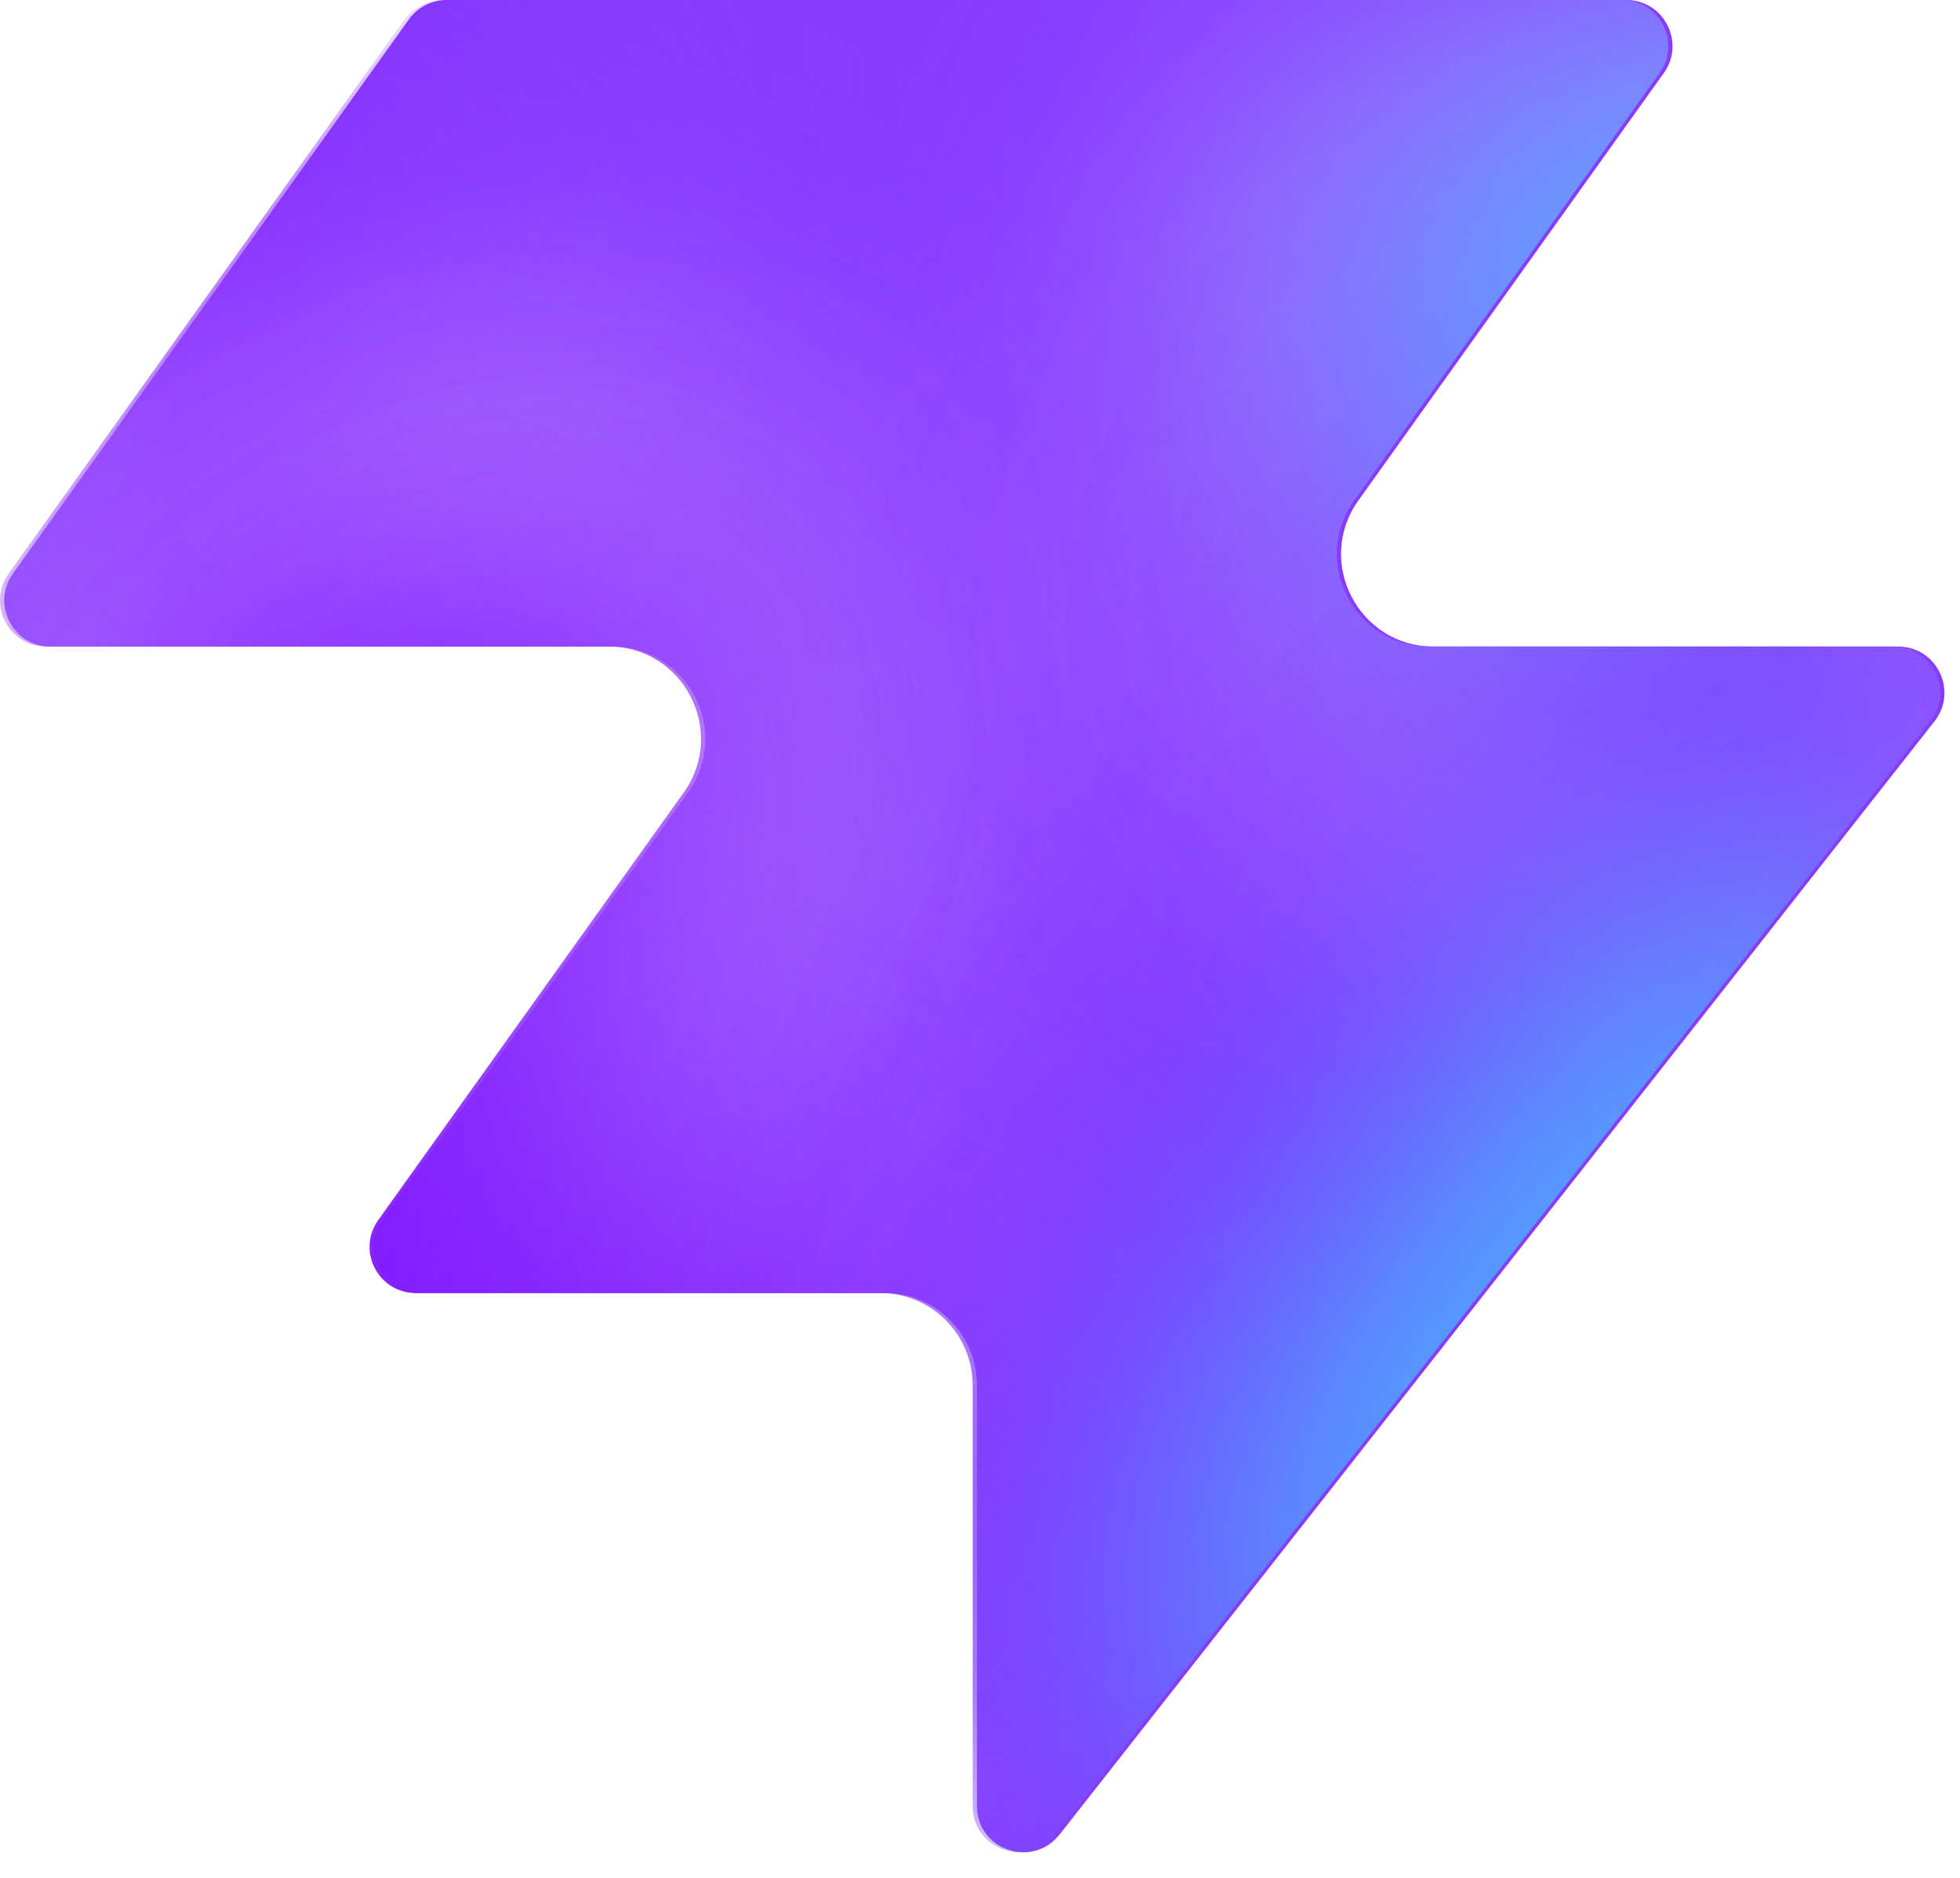
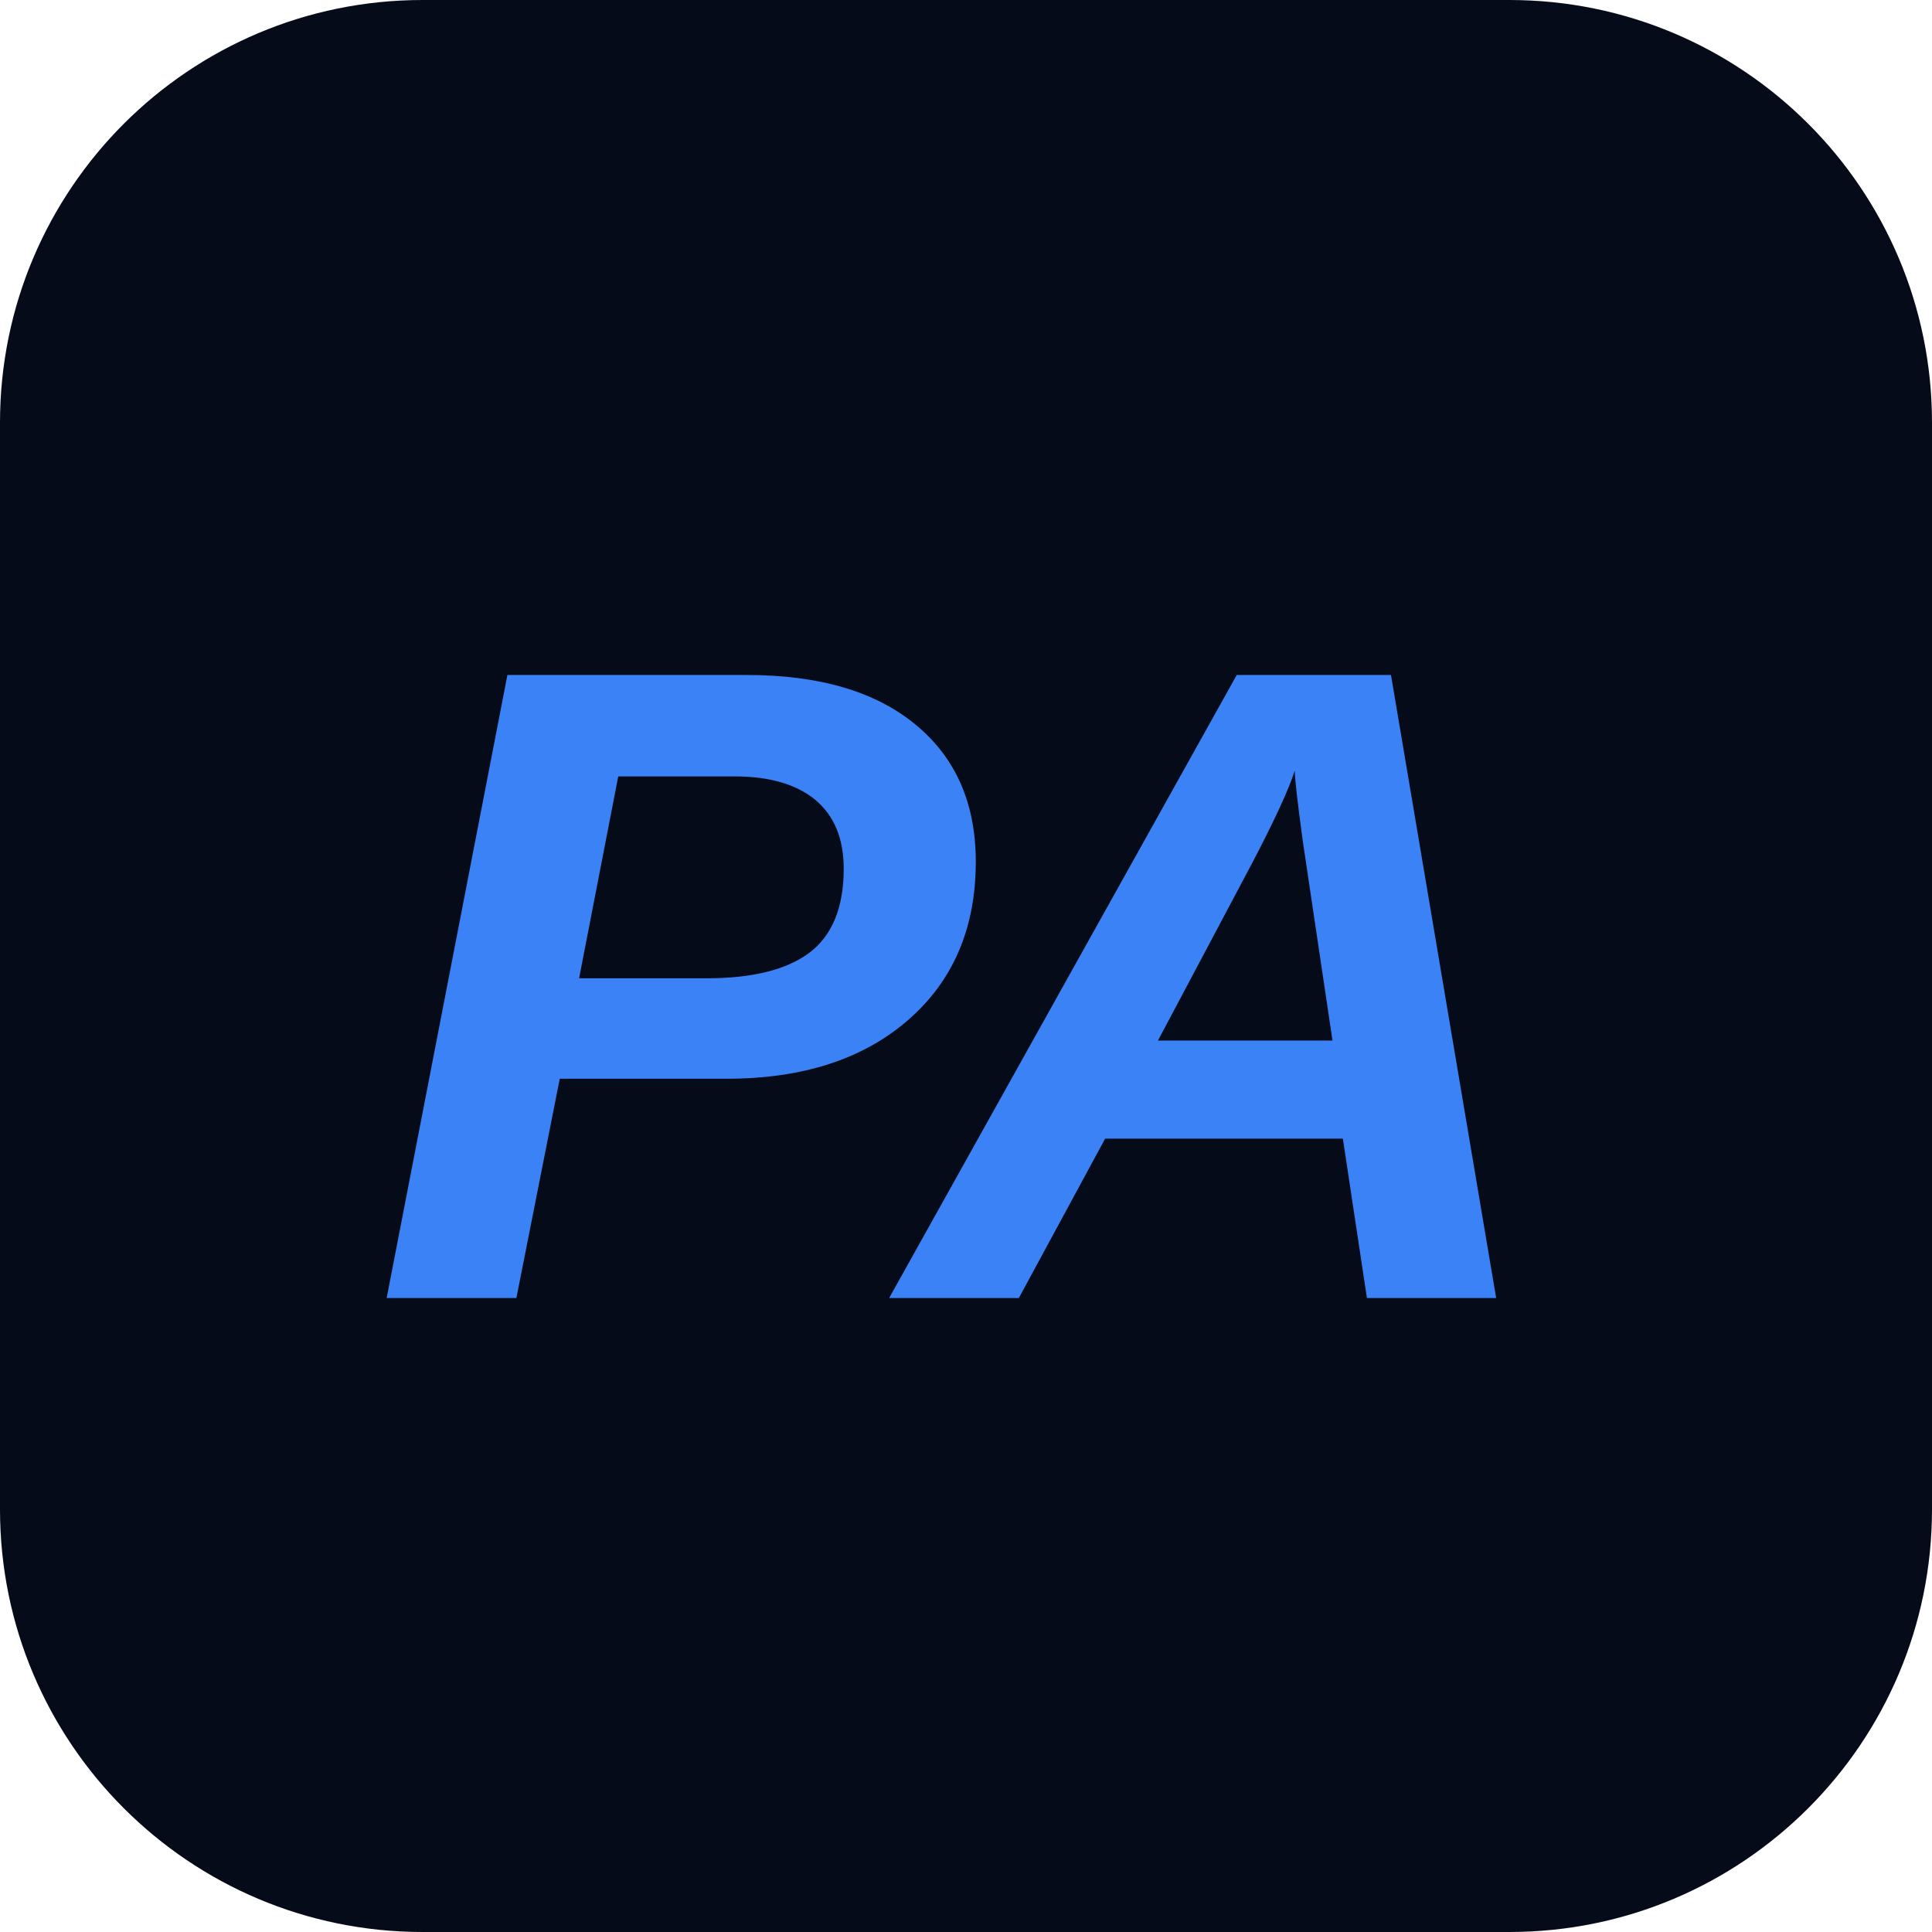
- <svg xmlns="http://www.w3.org/2000/svg" width="48" height="46" fill="none" viewBox="0 0 48 46">
-   <path fill="#863bff" d="M25.946 44.938c-.664.845-2.021.375-2.021-.698V33.937a2.26 2.26 0 0 0-2.262-2.262H10.287c-.92 0-1.456-1.04-.92-1.788l7.48-10.471c1.07-1.497 0-3.578-1.842-3.578H1.237c-.92 0-1.456-1.04-.92-1.788L10.013.474c.214-.297.556-.474.92-.474h28.894c.92 0 1.456 1.04.92 1.788l-7.48 10.471c-1.07 1.498 0 3.579 1.842 3.579h11.377c.943 0 1.473 1.088.89 1.83L25.947 44.94z" style="fill:#863bff;fill:color(display-p3 .525 .23 1);fill-opacity:1" />
-   <mask id="a" width="48" height="46" x="0" y="0" maskUnits="userSpaceOnUse" style="mask-type:alpha">
-     <path fill="#000" d="M25.842 44.938c-.664.844-2.021.375-2.021-.698V33.937a2.26 2.26 0 0 0-2.262-2.262H10.183c-.92 0-1.456-1.04-.92-1.788l7.48-10.471c1.07-1.498 0-3.579-1.842-3.579H1.133c-.92 0-1.456-1.04-.92-1.787L9.91.473c.214-.297.556-.474.92-.474h28.894c.92 0 1.456 1.04.92 1.788l-7.48 10.471c-1.07 1.498 0 3.578 1.842 3.578h11.377c.943 0 1.473 1.088.89 1.832L25.843 44.94z" style="fill:#000;fill-opacity:1" />
-   </mask>
-   <g mask="url(#a)">
-     <g filter="url(#b)">
-       <ellipse cx="5.508" cy="14.704" fill="#ede6ff" rx="5.508" ry="14.704" style="fill:#ede6ff;fill:color(display-p3 .927 .903 1);fill-opacity:1" transform="matrix(.00324 1 1 -.00324 -4.47 31.516)" />
-     </g>
-     <g filter="url(#c)">
-       <ellipse cx="10.399" cy="29.851" fill="#ede6ff" rx="10.399" ry="29.851" style="fill:#ede6ff;fill:color(display-p3 .927 .903 1);fill-opacity:1" transform="matrix(.00324 1 1 -.00324 -39.328 7.883)" />
-     </g>
-     <g filter="url(#d)">
-       <ellipse cx="5.508" cy="30.487" fill="#7e14ff" rx="5.508" ry="30.487" style="fill:#7e14ff;fill:color(display-p3 .492 .077 1);fill-opacity:1" transform="rotate(89.814 -25.913 -14.639)scale(1 -1)" />
-     </g>
-     <g filter="url(#e)">
-       <ellipse cx="5.508" cy="30.599" fill="#7e14ff" rx="5.508" ry="30.599" style="fill:#7e14ff;fill:color(display-p3 .492 .077 1);fill-opacity:1" transform="rotate(89.814 -32.644 -3.334)scale(1 -1)" />
-     </g>
-     <g filter="url(#f)">
-       <ellipse cx="5.508" cy="30.599" fill="#7e14ff" rx="5.508" ry="30.599" style="fill:#7e14ff;fill:color(display-p3 .492 .077 1);fill-opacity:1" transform="matrix(.00324 1 1 -.00324 -34.34 30.47)" />
-     </g>
-     <g filter="url(#g)">
-       <ellipse cx="14.072" cy="22.078" fill="#ede6ff" rx="14.072" ry="22.078" style="fill:#ede6ff;fill:color(display-p3 .927 .903 1);fill-opacity:1" transform="rotate(93.35 24.506 48.493)scale(-1 1)" />
-     </g>
-     <g filter="url(#h)">
-       <ellipse cx="3.47" cy="21.501" fill="#7e14ff" rx="3.47" ry="21.501" style="fill:#7e14ff;fill:color(display-p3 .492 .077 1);fill-opacity:1" transform="rotate(89.009 28.708 47.59)scale(-1 1)" />
-     </g>
-     <g filter="url(#i)">
-       <ellipse cx="3.47" cy="21.501" fill="#7e14ff" rx="3.47" ry="21.501" style="fill:#7e14ff;fill:color(display-p3 .492 .077 1);fill-opacity:1" transform="rotate(89.009 28.708 47.59)scale(-1 1)" />
-     </g>
-     <g filter="url(#j)">
-       <ellipse cx=".387" cy="8.972" fill="#7e14ff" rx="4.407" ry="29.108" style="fill:#7e14ff;fill:color(display-p3 .492 .077 1);fill-opacity:1" transform="rotate(39.51 .387 8.972)" />
-     </g>
-     <g filter="url(#k)">
-       <ellipse cx="47.523" cy="-6.092" fill="#7e14ff" rx="4.407" ry="29.108" style="fill:#7e14ff;fill:color(display-p3 .492 .077 1);fill-opacity:1" transform="rotate(37.892 47.523 -6.092)" />
-     </g>
-     <g filter="url(#l)">
-       <ellipse cx="41.412" cy="6.333" fill="#47bfff" rx="5.971" ry="9.665" style="fill:#47bfff;fill:color(display-p3 .28 .748 1);fill-opacity:1" transform="rotate(37.892 41.412 6.333)" />
-     </g>
-     <g filter="url(#m)">
-       <ellipse cx="-1.879" cy="38.332" fill="#7e14ff" rx="4.407" ry="29.108" style="fill:#7e14ff;fill:color(display-p3 .492 .077 1);fill-opacity:1" transform="rotate(37.892 -1.88 38.332)" />
-     </g>
-     <g filter="url(#n)">
-       <ellipse cx="-1.879" cy="38.332" fill="#7e14ff" rx="4.407" ry="29.108" style="fill:#7e14ff;fill:color(display-p3 .492 .077 1);fill-opacity:1" transform="rotate(37.892 -1.88 38.332)" />
-     </g>
-     <g filter="url(#o)">
-       <ellipse cx="35.651" cy="29.907" fill="#7e14ff" rx="4.407" ry="29.108" style="fill:#7e14ff;fill:color(display-p3 .492 .077 1);fill-opacity:1" transform="rotate(37.892 35.651 29.907)" />
-     </g>
-     <g filter="url(#p)">
-       <ellipse cx="38.418" cy="32.4" fill="#47bfff" rx="5.971" ry="15.297" style="fill:#47bfff;fill:color(display-p3 .28 .748 1);fill-opacity:1" transform="rotate(37.892 38.418 32.4)" />
-     </g>
-   </g>
-   <defs>
-     <filter id="b" width="60.045" height="41.654" x="-19.77" y="16.149" color-interpolation-filters="sRGB" filterUnits="userSpaceOnUse">
-       <feFlood flood-opacity="0" result="BackgroundImageFix" />
-       <feBlend in="SourceGraphic" in2="BackgroundImageFix" result="shape" />
-       <feGaussianBlur result="effect1_foregroundBlur_2002_17158" stdDeviation="7.659" />
-     </filter>
-     <filter id="c" width="90.34" height="51.437" x="-54.613" y="-7.533" color-interpolation-filters="sRGB" filterUnits="userSpaceOnUse">
-       <feFlood flood-opacity="0" result="BackgroundImageFix" />
-       <feBlend in="SourceGraphic" in2="BackgroundImageFix" result="shape" />
-       <feGaussianBlur result="effect1_foregroundBlur_2002_17158" stdDeviation="7.659" />
-     </filter>
-     <filter id="d" width="79.355" height="29.4" x="-49.64" y="2.03" color-interpolation-filters="sRGB" filterUnits="userSpaceOnUse">
-       <feFlood flood-opacity="0" result="BackgroundImageFix" />
-       <feBlend in="SourceGraphic" in2="BackgroundImageFix" result="shape" />
-       <feGaussianBlur result="effect1_foregroundBlur_2002_17158" stdDeviation="4.596" />
-     </filter>
-     <filter id="e" width="79.579" height="29.4" x="-45.045" y="20.029" color-interpolation-filters="sRGB" filterUnits="userSpaceOnUse">
-       <feFlood flood-opacity="0" result="BackgroundImageFix" />
-       <feBlend in="SourceGraphic" in2="BackgroundImageFix" result="shape" />
-       <feGaussianBlur result="effect1_foregroundBlur_2002_17158" stdDeviation="4.596" />
-     </filter>
-     <filter id="f" width="79.579" height="29.4" x="-43.513" y="21.178" color-interpolation-filters="sRGB" filterUnits="userSpaceOnUse">
-       <feFlood flood-opacity="0" result="BackgroundImageFix" />
-       <feBlend in="SourceGraphic" in2="BackgroundImageFix" result="shape" />
-       <feGaussianBlur result="effect1_foregroundBlur_2002_17158" stdDeviation="4.596" />
-     </filter>
-     <filter id="g" width="74.749" height="58.852" x="15.756" y="-17.901" color-interpolation-filters="sRGB" filterUnits="userSpaceOnUse">
-       <feFlood flood-opacity="0" result="BackgroundImageFix" />
-       <feBlend in="SourceGraphic" in2="BackgroundImageFix" result="shape" />
-       <feGaussianBlur result="effect1_foregroundBlur_2002_17158" stdDeviation="7.659" />
-     </filter>
-     <filter id="h" width="61.377" height="25.362" x="23.548" y="2.284" color-interpolation-filters="sRGB" filterUnits="userSpaceOnUse">
-       <feFlood flood-opacity="0" result="BackgroundImageFix" />
-       <feBlend in="SourceGraphic" in2="BackgroundImageFix" result="shape" />
-       <feGaussianBlur result="effect1_foregroundBlur_2002_17158" stdDeviation="4.596" />
-     </filter>
-     <filter id="i" width="61.377" height="25.362" x="23.548" y="2.284" color-interpolation-filters="sRGB" filterUnits="userSpaceOnUse">
-       <feFlood flood-opacity="0" result="BackgroundImageFix" />
-       <feBlend in="SourceGraphic" in2="BackgroundImageFix" result="shape" />
-       <feGaussianBlur result="effect1_foregroundBlur_2002_17158" stdDeviation="4.596" />
-     </filter>
-     <filter id="j" width="56.045" height="63.649" x="-27.636" y="-22.853" color-interpolation-filters="sRGB" filterUnits="userSpaceOnUse">
-       <feFlood flood-opacity="0" result="BackgroundImageFix" />
-       <feBlend in="SourceGraphic" in2="BackgroundImageFix" result="shape" />
-       <feGaussianBlur result="effect1_foregroundBlur_2002_17158" stdDeviation="4.596" />
-     </filter>
-     <filter id="k" width="54.814" height="64.646" x="20.116" y="-38.415" color-interpolation-filters="sRGB" filterUnits="userSpaceOnUse">
-       <feFlood flood-opacity="0" result="BackgroundImageFix" />
-       <feBlend in="SourceGraphic" in2="BackgroundImageFix" result="shape" />
-       <feGaussianBlur result="effect1_foregroundBlur_2002_17158" stdDeviation="4.596" />
-     </filter>
-     <filter id="l" width="33.541" height="35.313" x="24.641" y="-11.323" color-interpolation-filters="sRGB" filterUnits="userSpaceOnUse">
-       <feFlood flood-opacity="0" result="BackgroundImageFix" />
-       <feBlend in="SourceGraphic" in2="BackgroundImageFix" result="shape" />
-       <feGaussianBlur result="effect1_foregroundBlur_2002_17158" stdDeviation="4.596" />
-     </filter>
-     <filter id="m" width="54.814" height="64.646" x="-29.286" y="6.009" color-interpolation-filters="sRGB" filterUnits="userSpaceOnUse">
-       <feFlood flood-opacity="0" result="BackgroundImageFix" />
-       <feBlend in="SourceGraphic" in2="BackgroundImageFix" result="shape" />
-       <feGaussianBlur result="effect1_foregroundBlur_2002_17158" stdDeviation="4.596" />
-     </filter>
-     <filter id="n" width="54.814" height="64.646" x="-29.286" y="6.009" color-interpolation-filters="sRGB" filterUnits="userSpaceOnUse">
-       <feFlood flood-opacity="0" result="BackgroundImageFix" />
-       <feBlend in="SourceGraphic" in2="BackgroundImageFix" result="shape" />
-       <feGaussianBlur result="effect1_foregroundBlur_2002_17158" stdDeviation="4.596" />
-     </filter>
-     <filter id="o" width="54.814" height="64.646" x="8.244" y="-2.416" color-interpolation-filters="sRGB" filterUnits="userSpaceOnUse">
-       <feFlood flood-opacity="0" result="BackgroundImageFix" />
-       <feBlend in="SourceGraphic" in2="BackgroundImageFix" result="shape" />
-       <feGaussianBlur result="effect1_foregroundBlur_2002_17158" stdDeviation="4.596" />
-     </filter>
-     <filter id="p" width="39.409" height="43.623" x="18.713" y="10.588" color-interpolation-filters="sRGB" filterUnits="userSpaceOnUse">
-       <feFlood flood-opacity="0" result="BackgroundImageFix" />
-       <feBlend in="SourceGraphic" in2="BackgroundImageFix" result="shape" />
-       <feGaussianBlur result="effect1_foregroundBlur_2002_17158" stdDeviation="4.596" />
-     </filter>
-   </defs>
+ <svg xmlns="http://www.w3.org/2000/svg" viewBox="0 0 64 64">
+   <rect width="64" height="64" rx="14" fill="#050b18" />
+   <text x="32" y="43" font-family="Arial, sans-serif" font-size="30" font-weight="900" font-style="italic" text-anchor="middle" fill="#3b82f6">PA</text>
</svg>
